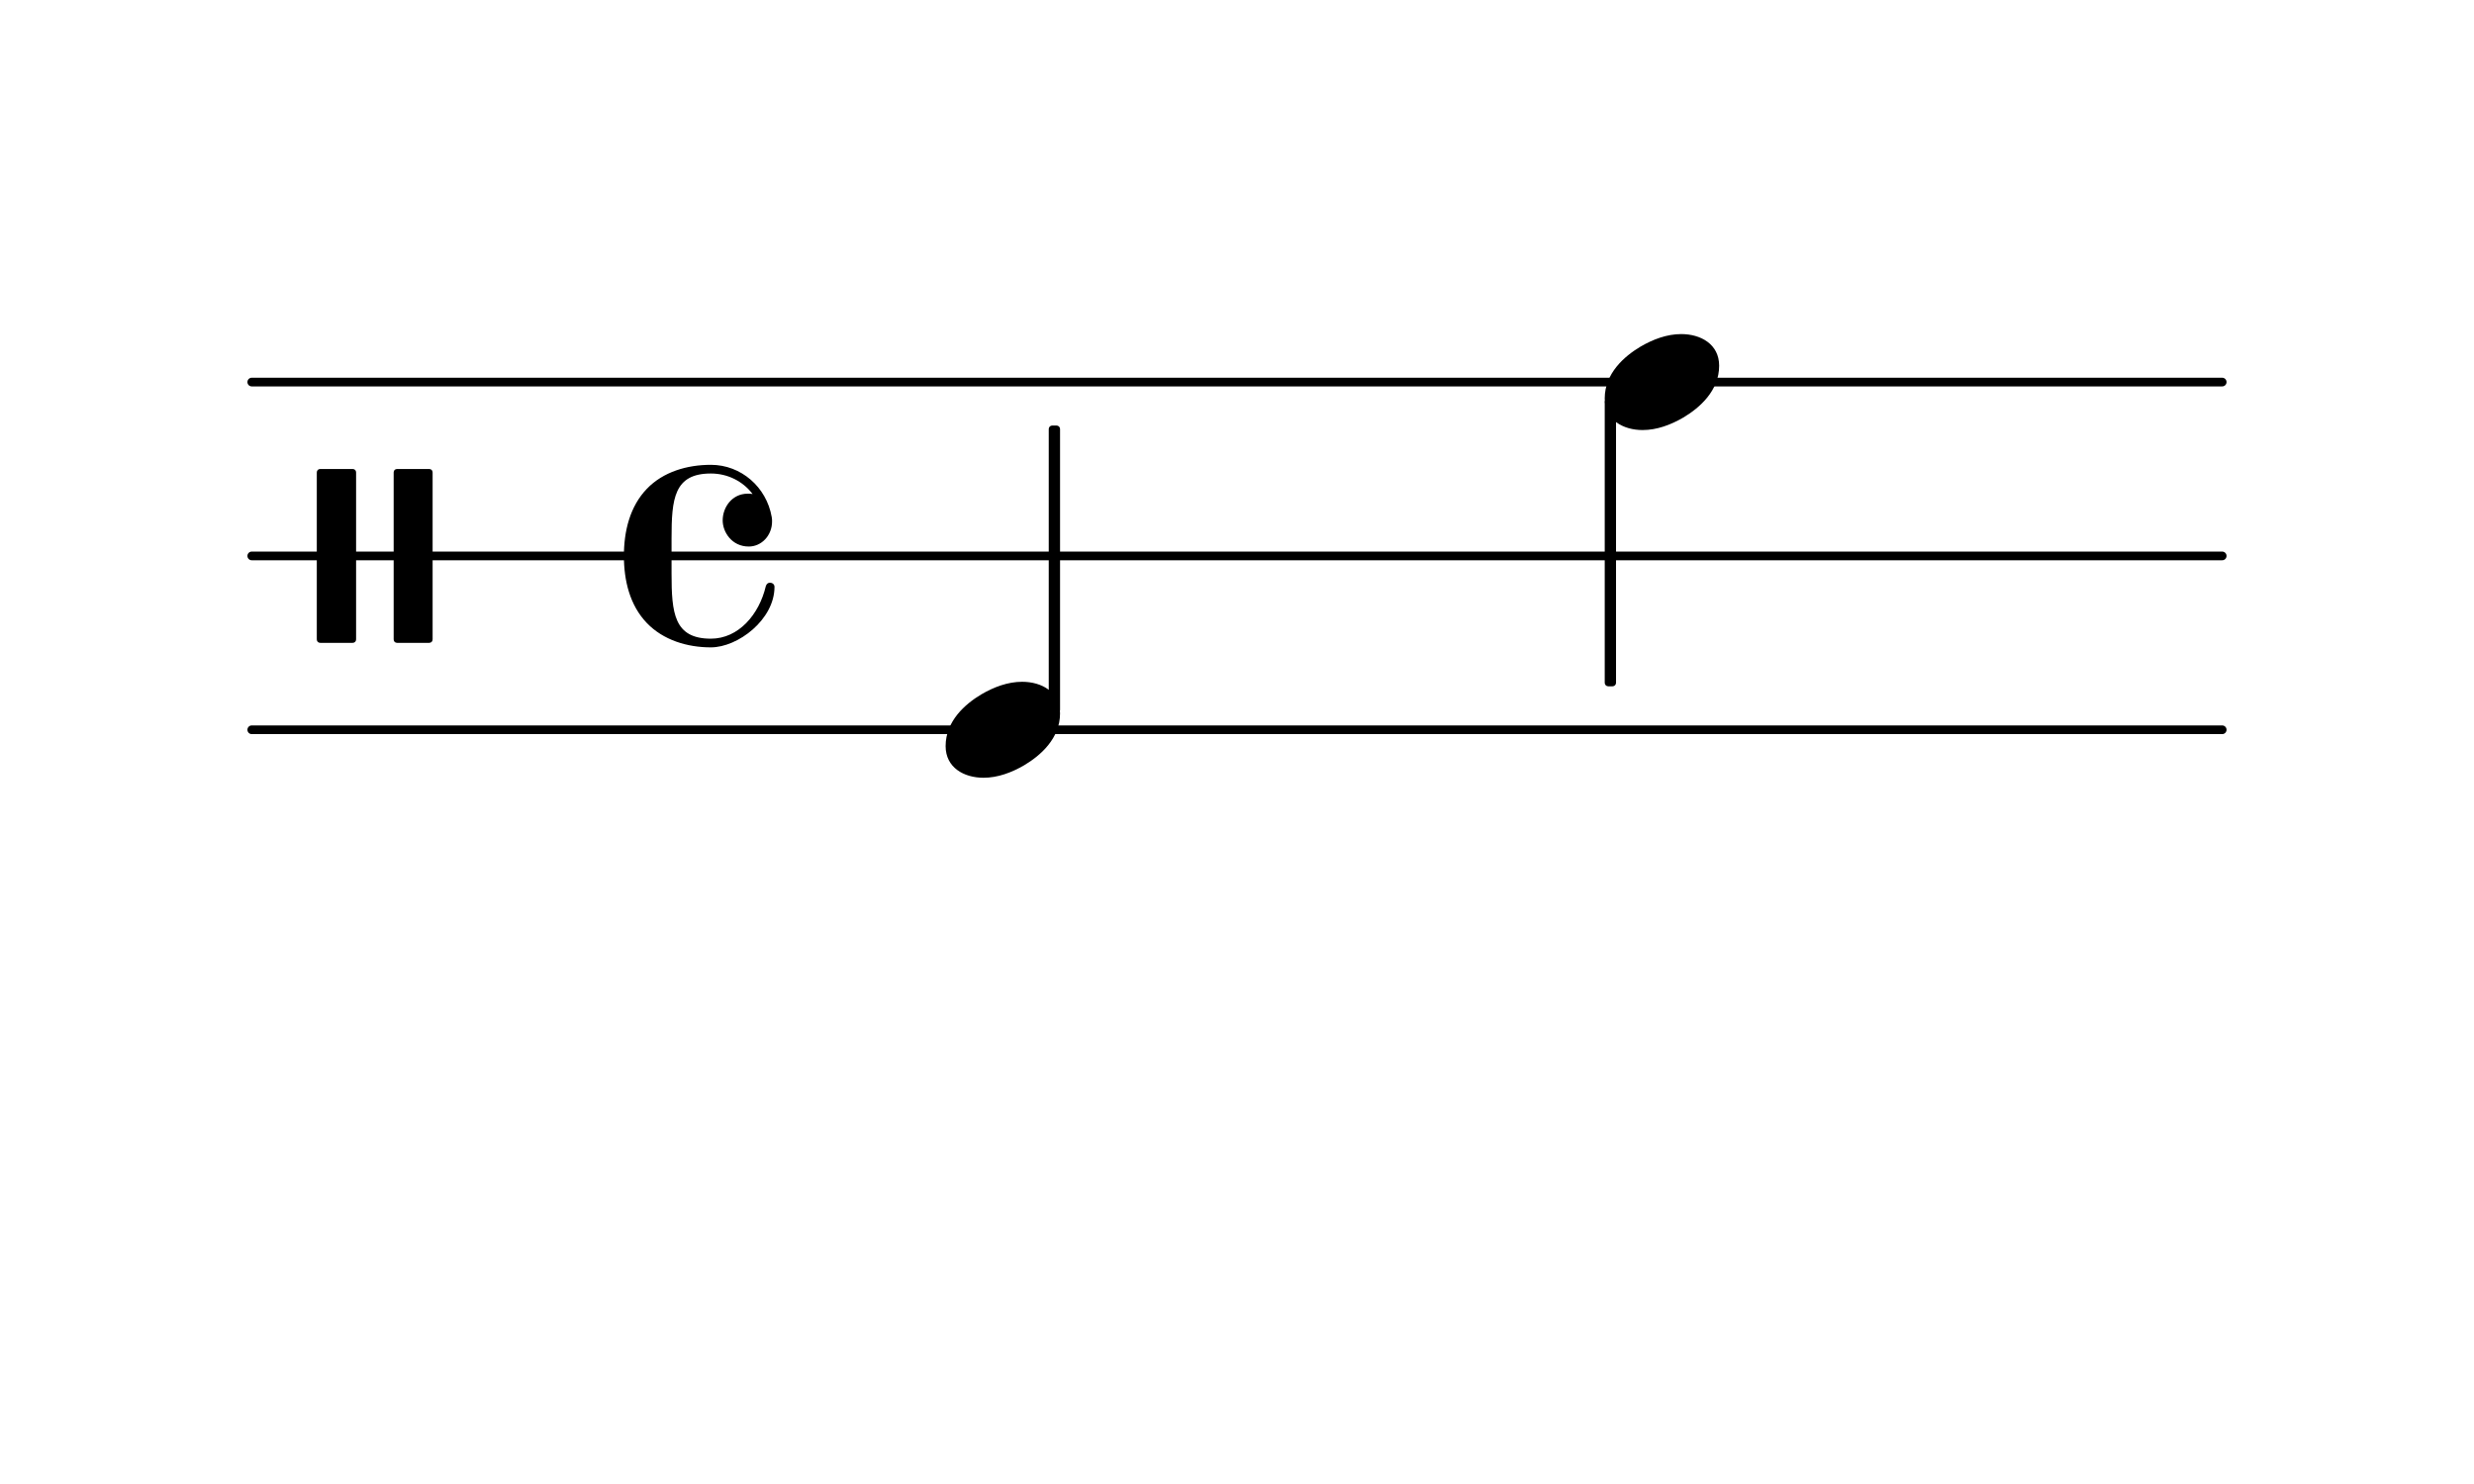
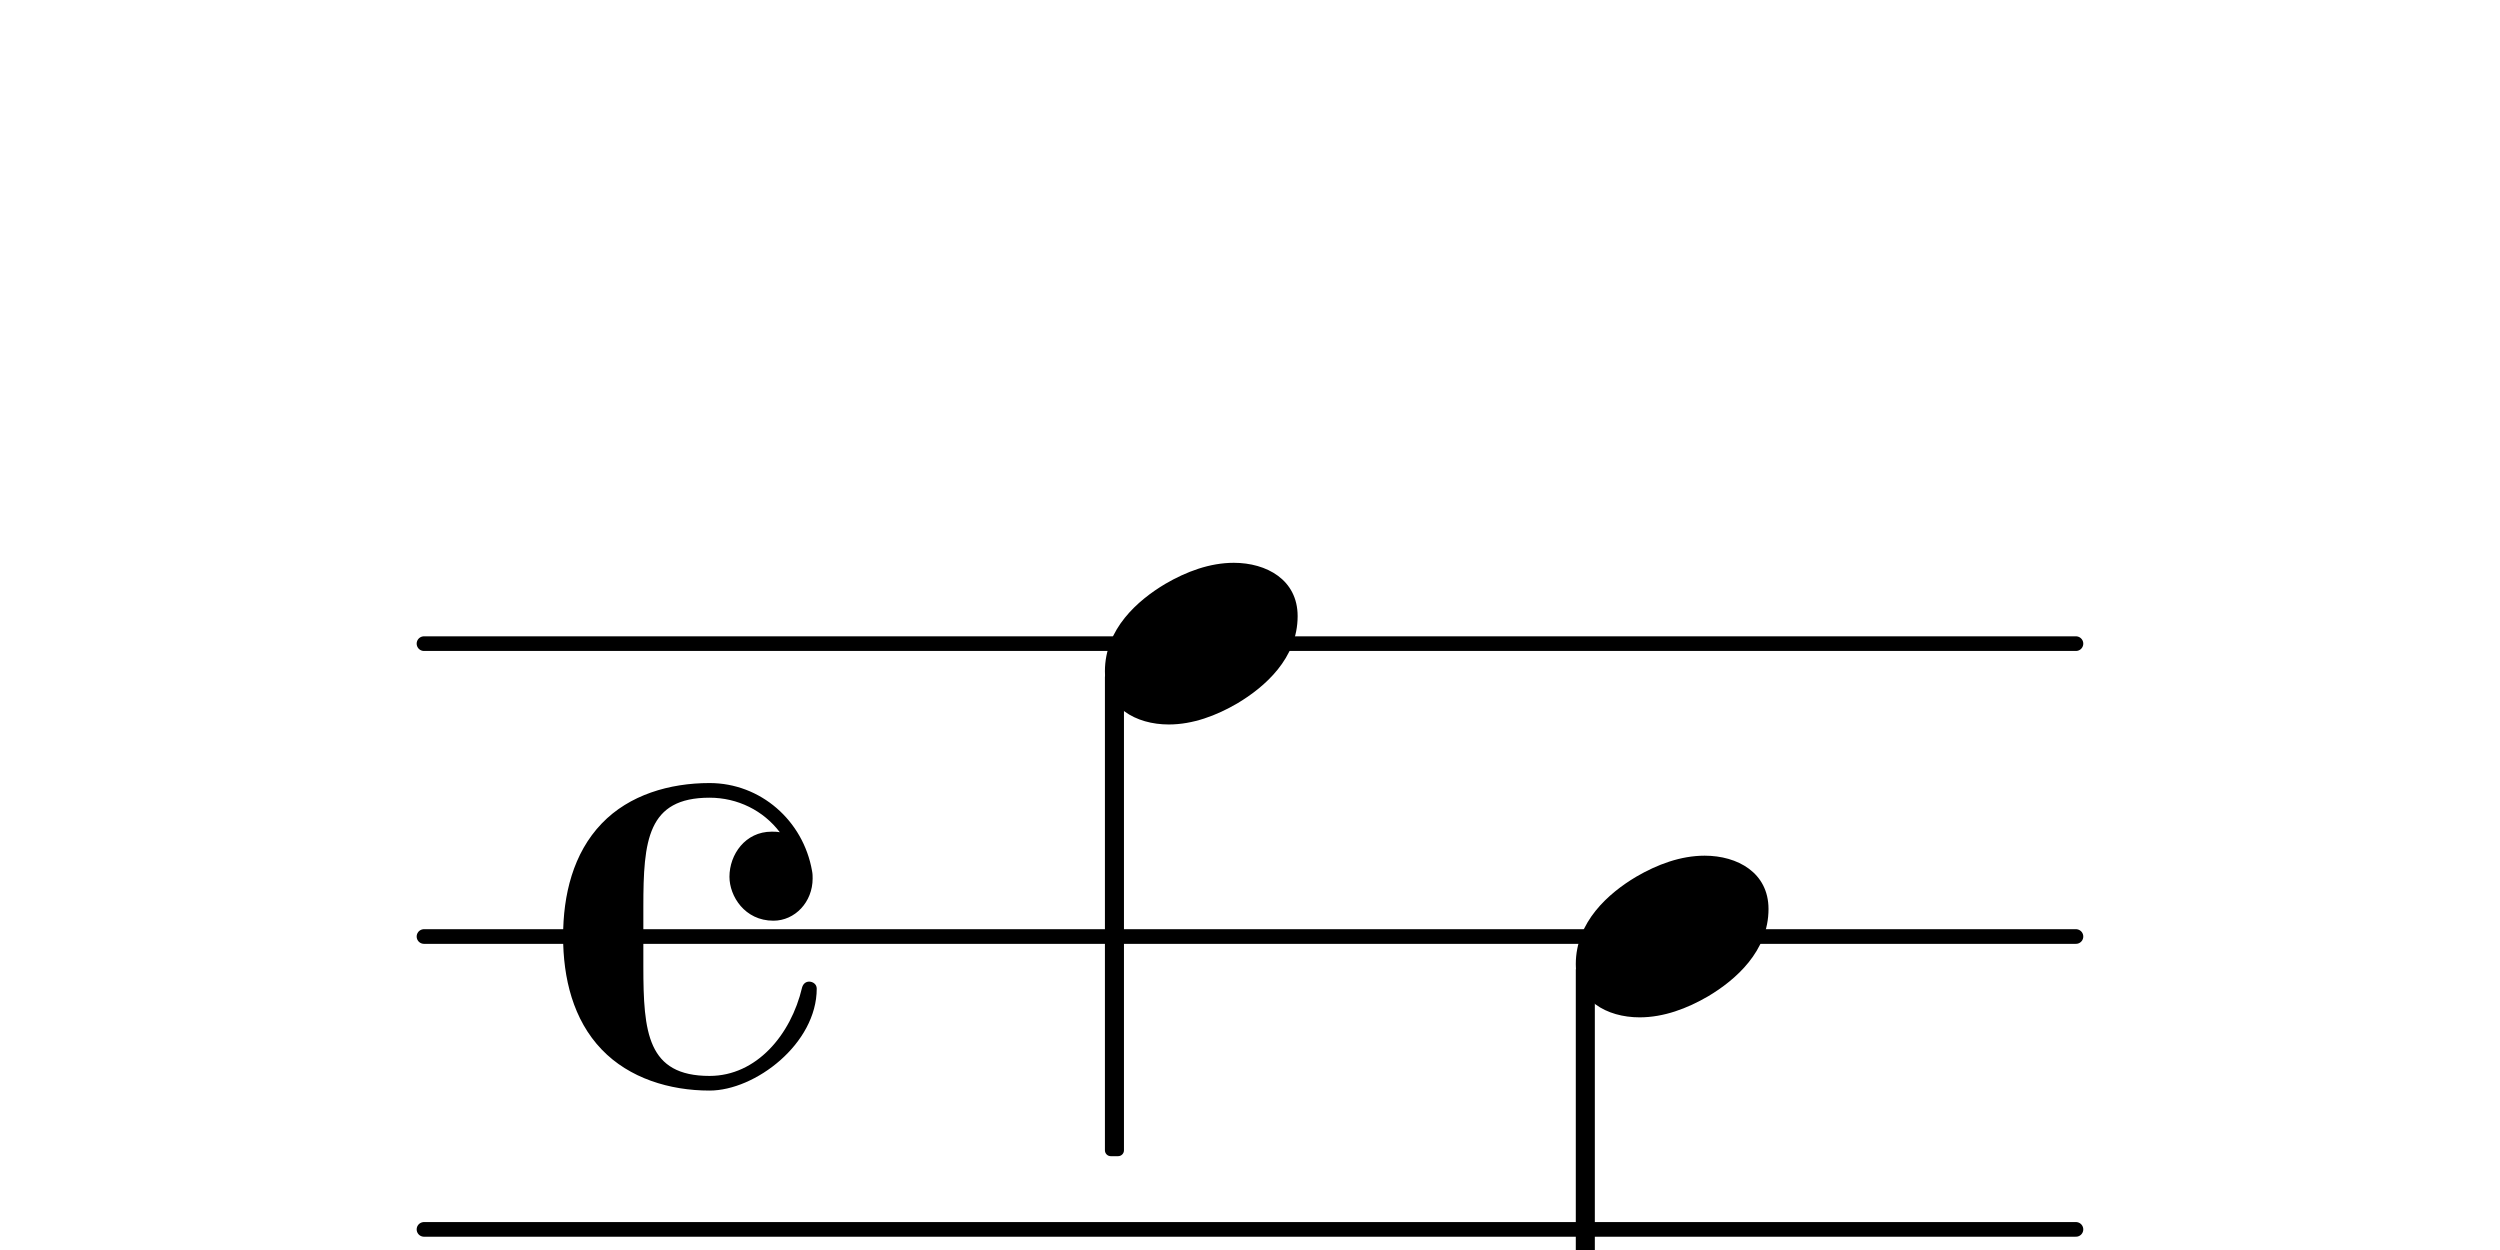
- <svg xmlns="http://www.w3.org/2000/svg" xmlns:xlink="http://www.w3.org/1999/xlink" version="1.2" width="50.00mm" height="30.00mm" viewBox="0 0 28.453 17.072">
-   <text transform="translate(24.9929, 2.8453)" font-family="Century Schoolbook L" font-size="2.2" text-anchor="start" fill="currentColor">
+ <svg xmlns="http://www.w3.org/2000/svg" xmlns:xlink="http://www.w3.org/1999/xlink" version="1.2" width="30.00mm" height="15.00mm" viewBox="0 0 17.072 8.536">
+   <text transform="translate(13.6118, 2.8453)" font-family="Century Schoolbook L" font-size="2.2" text-anchor="start" fill="currentColor">
    <tspan>
 </tspan>
  </text>
-   <line transform="translate(2.8453, 4.3953)" stroke-linejoin="round" stroke-linecap="round" stroke-width="0.1" stroke="currentColor" x1="0.05" y1="-0" x2="22.712" y2="-0" />
-   <line transform="translate(2.8453, 6.3953)" stroke-linejoin="round" stroke-linecap="round" stroke-width="0.1" stroke="currentColor" x1="0.05" y1="-0" x2="22.712" y2="-0" />
-   <line transform="translate(2.8453, 8.3953)" stroke-linejoin="round" stroke-linecap="round" stroke-width="0.1" stroke="currentColor" x1="0.05" y1="-0" x2="22.712" y2="-0" />
-   <rect transform="translate(18.5207, 6.3953)" x="-0.065" y="-1.812" width="0.13" height="3.312" ry="0.04" fill="currentColor" />
-   <a style="color:inherit;" xlink:href="textedit:///home/danny/dev/python/steel/notation/section1-2.ly:439:12:13">
-     <path transform="translate(18.4557, 4.3953) scale(0.004, -0.004)" d="M220 138c56 0 109 -29 109 -91c0 -72 -56 -121 -103 -149c-36 -21 -76 -36 -117 -36c-56 0 -109 29 -109 91c0 72 56 121 103 149c36 21 76 36 117 36z" fill="currentColor" />
+   <line transform="translate(2.8453, 4.3953)" stroke-linejoin="round" stroke-linecap="round" stroke-width="0.1" stroke="currentColor" x1="0.05" y1="-0" x2="11.331" y2="-0" />
+   <line transform="translate(2.8453, 6.3953)" stroke-linejoin="round" stroke-linecap="round" stroke-width="0.1" stroke="currentColor" x1="0.05" y1="-0" x2="11.331" y2="-0" />
+   <line transform="translate(2.8453, 8.3953)" stroke-linejoin="round" stroke-linecap="round" stroke-width="0.1" stroke="currentColor" x1="0.05" y1="-0" x2="11.331" y2="-0" />
+   <rect transform="translate(10.8258, 6.3953)" x="-0.065" y="0.188" width="0.13" height="3.146" ry="0.04" fill="currentColor" />
+   <a style="color:inherit;" xlink:href="textedit:///home/danny/dev/python/steel/notation/section1-2.ly:477:12:13">
+     <path transform="translate(10.7608, 6.3953) scale(0.004, -0.004)" d="M220 138c56 0 109 -29 109 -91c0 -72 -56 -121 -103 -149c-36 -21 -76 -36 -117 -36c-56 0 -109 29 -109 91c0 72 56 121 103 149c36 21 76 36 117 36z" fill="currentColor" />
  </a>
-   <rect transform="translate(12.1264, 6.3953)" x="-0.065" y="-1.5" width="0.13" height="3.312" ry="0.04" fill="currentColor" />
-   <path transform="translate(7.1753, 6.3953) scale(0.004, -0.004)" d="M359 27c-49 0 -75 42 -75 75c0 38 27 77 72 77c4 0 9 0 14 -1c-28 37 -72 59 -120 59c-106 0 -113 -73 -113 -186v-51v-51c0 -113 7 -187 113 -187c80 0 139 70 158 151c2 7 7 10 12 10c6 0 13 -4 13 -12c0 -94 -105 -174 -183 -174c-68 0 -137 21 -184 70 c-49 51 -66 122 -66 193s17 142 66 193c47 49 116 69 184 69c87 0 160 -64 175 -150c1 -5 1 -9 1 -13c0 -40 -30 -72 -67 -72z" fill="currentColor" />
-   <path transform="translate(2.9753, 6.3953) scale(0.004, -0.004)" d="M490 -250h-92c-6 0 -10 4 -10 10v480c0 6 4 10 10 10h92c6 0 10 -4 10 -10v-480c0 -6 -4 -10 -10 -10zM270 -250h-93c-6 0 -10 4 -10 10v480c0 6 4 10 10 10h93c6 0 10 -4 10 -10v-480c0 -6 -4 -10 -10 -10z" fill="currentColor" />
-   <a style="color:inherit;" xlink:href="textedit:///home/danny/dev/python/steel/notation/section1-2.ly:438:12:13">
-     <path transform="translate(10.8753, 8.3953) scale(0.004, -0.004)" d="M220 138c56 0 109 -29 109 -91c0 -72 -56 -121 -103 -149c-36 -21 -76 -36 -117 -36c-56 0 -109 29 -109 91c0 72 56 121 103 149c36 21 76 36 117 36z" fill="currentColor" />
+   <rect transform="translate(7.6103, 6.3953)" x="-0.065" y="-1.812" width="0.13" height="3.312" ry="0.04" fill="currentColor" />
+   <path transform="translate(3.8453, 6.3953) scale(0.004, -0.004)" d="M359 27c-49 0 -75 42 -75 75c0 38 27 77 72 77c4 0 9 0 14 -1c-28 37 -72 59 -120 59c-106 0 -113 -73 -113 -186v-51v-51c0 -113 7 -187 113 -187c80 0 139 70 158 151c2 7 7 10 12 10c6 0 13 -4 13 -12c0 -94 -105 -174 -183 -174c-68 0 -137 21 -184 70 c-49 51 -66 122 -66 193s17 142 66 193c47 49 116 69 184 69c87 0 160 -64 175 -150c1 -5 1 -9 1 -13c0 -40 -30 -72 -67 -72z" fill="currentColor" />
+   <a style="color:inherit;" xlink:href="textedit:///home/danny/dev/python/steel/notation/section1-2.ly:476:12:13">
+     <path transform="translate(7.5453, 4.3953) scale(0.004, -0.004)" d="M220 138c56 0 109 -29 109 -91c0 -72 -56 -121 -103 -149c-36 -21 -76 -36 -117 -36c-56 0 -109 29 -109 91c0 72 56 121 103 149c36 21 76 36 117 36z" fill="currentColor" />
  </a>
</svg>
